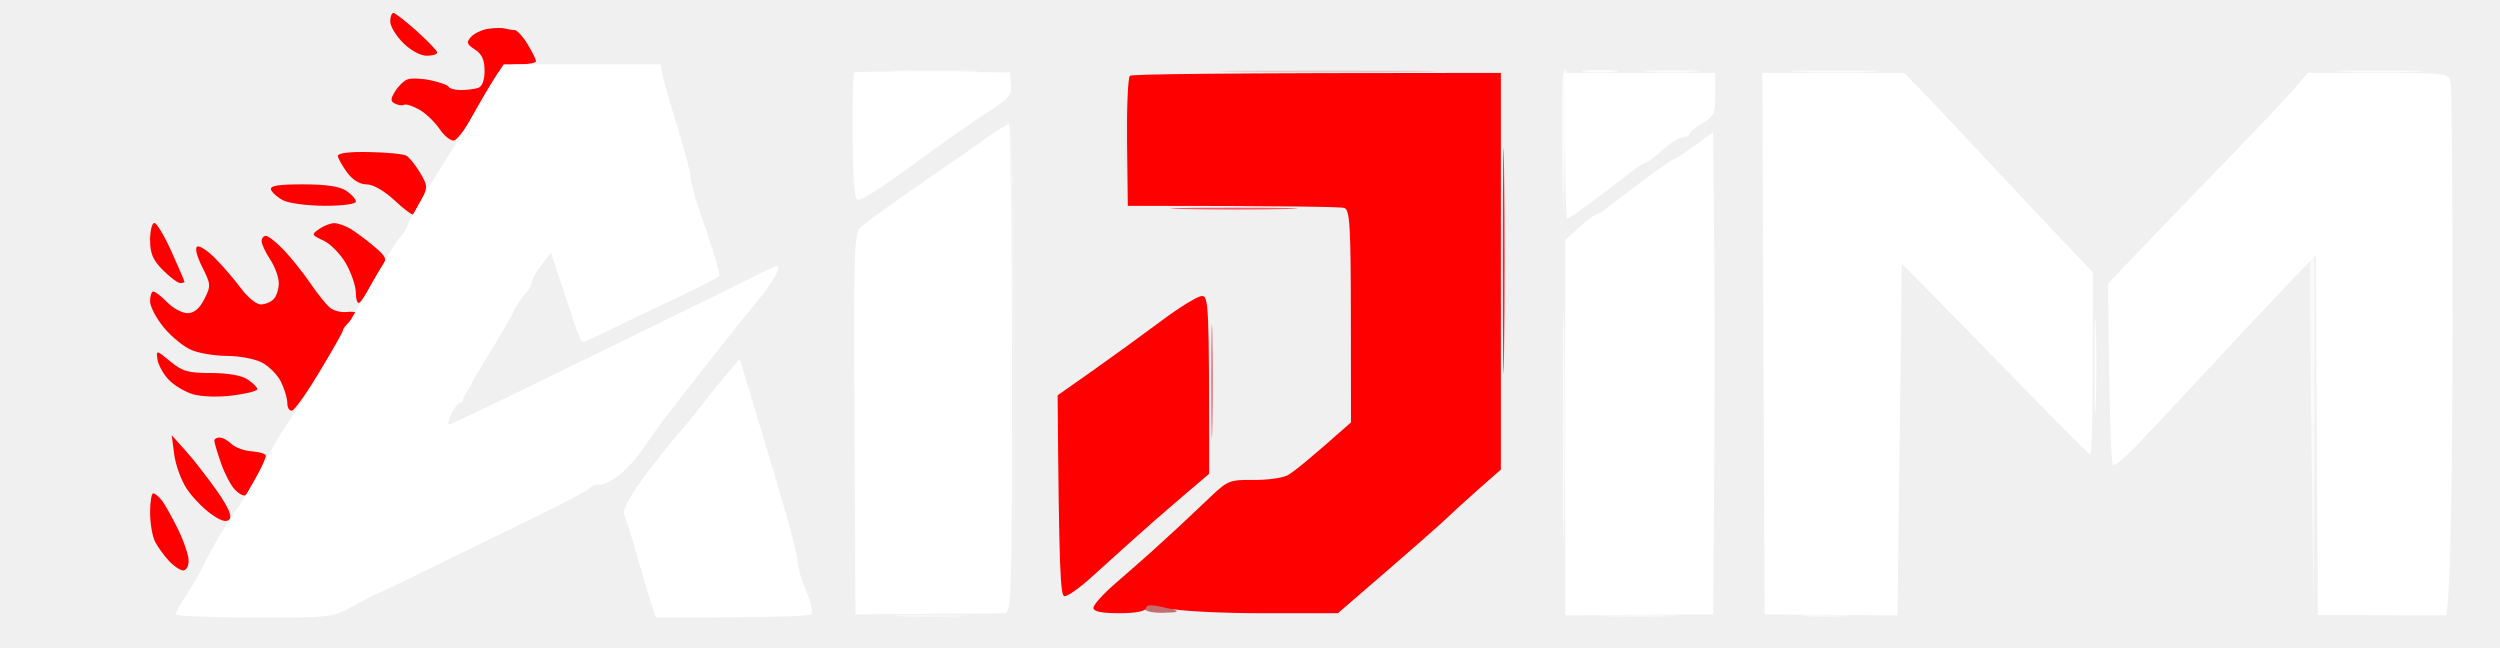
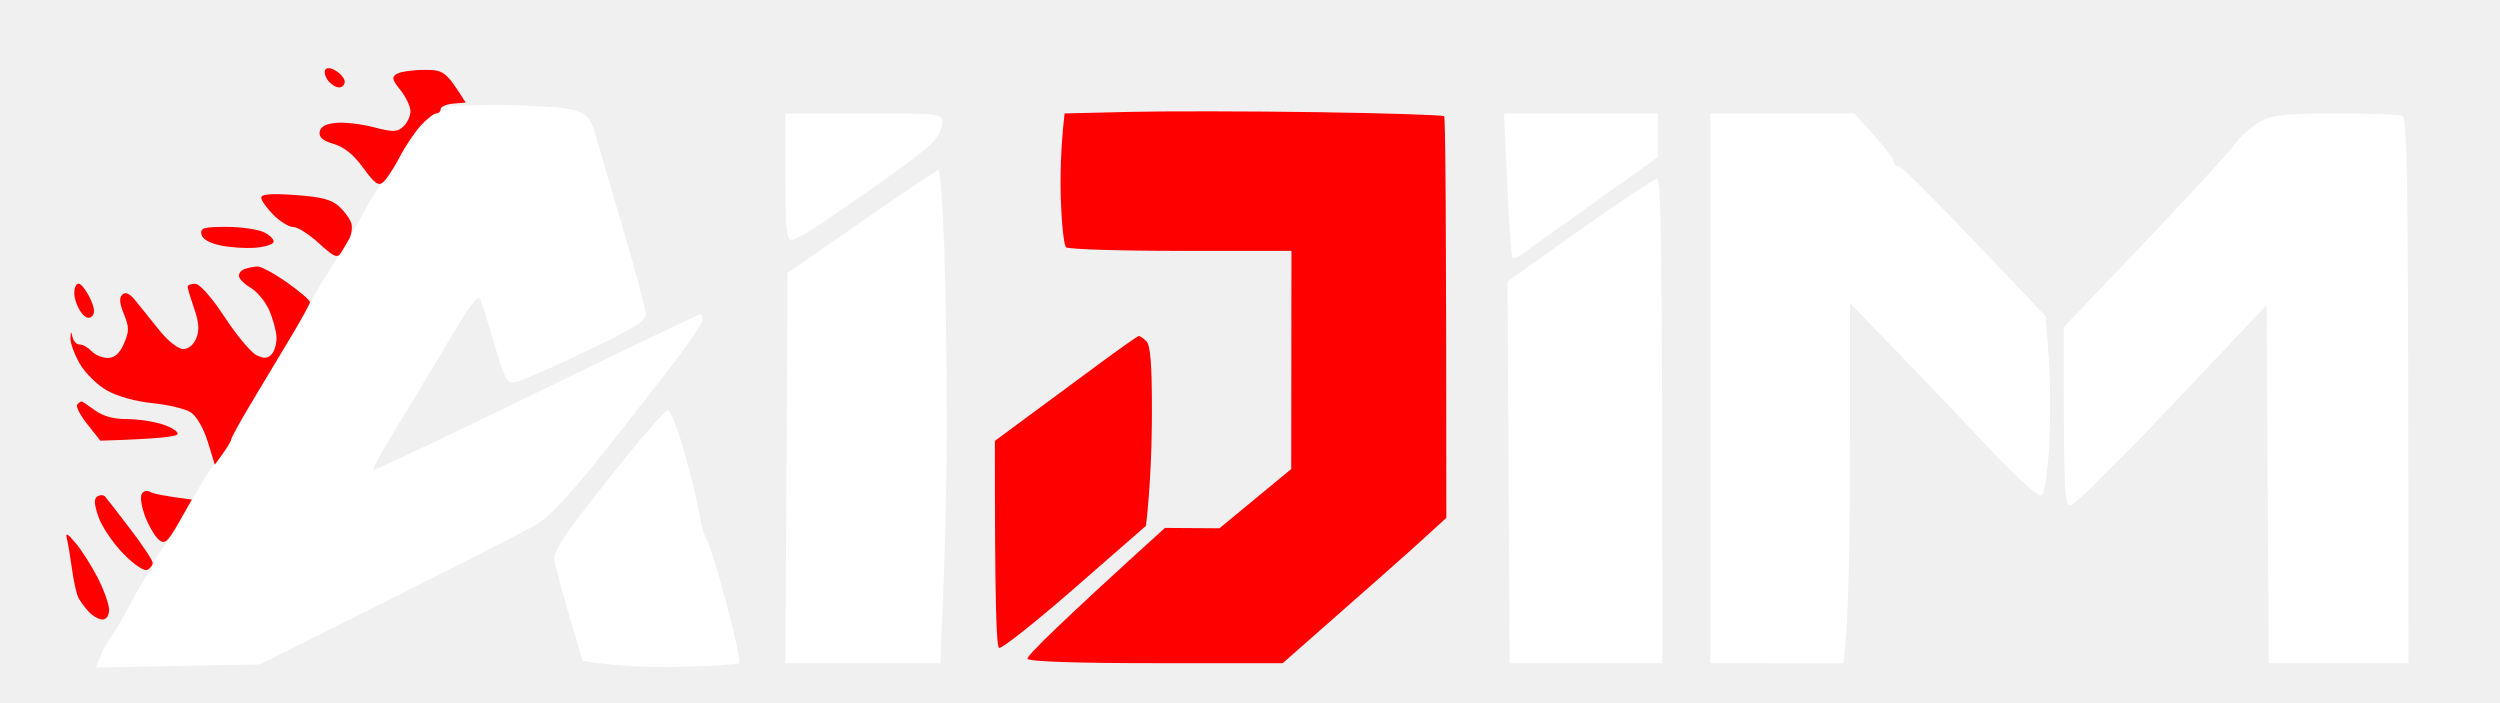
- <svg xmlns="http://www.w3.org/2000/svg" version="1.2" viewBox="0 0 583 151" width="583" height="151">
+ <svg xmlns="http://www.w3.org/2000/svg" version="1.2" viewBox="0 0 573 161" width="573" height="161">
  <style>
- 		.s0 { opacity: .11;fill: #fe959f } 
- 		.s1 { opacity: .16;fill: #9b0000 } 
- 		.s2 { opacity: .24;fill: #ffffff } 
- 		.s3 { opacity: .43;fill: #d4030e } 
- 		.s4 { opacity: .49;fill: #ffffff } 
- 		.s5 { opacity: .54;fill: #9d0000 } 
- 		.s6 { opacity: .66;fill: #ffffff } 
- 		.s7 { opacity: .7;fill: #ff1b2e } 
- 		.s8 { opacity: .78;fill: #ffffff } 
- 		.s9 { opacity: .85;fill: #fe010d } 
- 		.s10 { opacity: .91;fill: #ffffff } 
- 		.s11 { opacity: 1;fill: #ff0000 } 
- 		.s12 { opacity: 1;fill: #ffffff } 
+ 		.s0 { fill: #ffffff } 
+ 		.s1 { fill: #ff0000 } 
	</style>
  <g id="Background">
-     <path id="Path 0" class="s0" d="m262.4 33c0 8.53 0.16 11.9 0.34 7.5 0.19-4.4 0.19-11.38 0-15.5-0.18-4.13-0.34-0.53-0.34 8z" />
-     <path id="Path 1" class="s1" d="m289.5 16.75c11.55 0.16 30 0.16 41 0 11-0.16 1.55-0.29-21-0.29-22.55 0-31.55 0.13-20 0.29z" />
-     <path id="Path 2" class="s2" d="m234.72 28.67c0.94 0.63 1.29 14.29 1.52 57.83l0.29 57c-0.03-107.6-0.22-114.89-1.53-115.24q-1.58-0.45-0.28 0.41z" />
-     <path id="Path 3" class="s3" d="m282.42 89c0 11.83 0.15 16.55 0.33 10.5 0.17-6.05 0.17-15.72 0-21.5-0.18-5.78-0.33-0.83-0.33 11z" />
-     <path id="Path 4" class="s4" d="m210 143.74c3.57 0.19 9.88 0.19 14 0 4.13-0.19 1.2-0.34-6.5-0.35-7.7 0-11.07 0.16-7.5 0.35zm164.5 0c4.4 0.19 11.15 0.19 15 0 3.85-0.19 0.25-0.34-8-0.34-8.25 0-11.4 0.16-7 0.34zm47 0c2.75 0.2 6.8 0.2 9-0.01 2.2-0.21-0.05-0.38-5-0.38-4.95 0.01-6.75 0.18-4 0.39z" />
-     <path id="Path 5" class="s5" d="m267 142c0 0.55 1.91 0.96 4.25 0.9 3.63-0.08 3.91-0.23 1.91-1-1.28-0.49-3.19-0.9-4.25-0.9-1.05 0-1.91 0.45-1.91 1z" />
-     <path id="Path 6" class="s6" d="m209.5 16.75c4.95 0.18 12.6 0.18 17-0.01 4.4-0.18 0.35-0.33-9-0.33-9.35 0-12.95 0.15-8 0.34zm175-0.01c2.75 0.2 7.48 0.2 10.5 0 3.02-0.2 0.77-0.37-5-0.37-5.77 0-8.25 0.17-5.5 0.37zm35 0.01c4.95 0.18 12.6 0.18 17-0.01 4.4-0.18 0.35-0.33-9-0.33-9.35 0-12.95 0.15-8 0.34zm127 0c4.95 0.18 12.6 0.18 17-0.01 4.4-0.18 0.35-0.33-9-0.33-9.35 0-12.95 0.15-8 0.34zm-7.7 44c-0.17 0.41-0.07 19.2 0.22 41.75l0.51 41c0.37-64.71 0.27-83.5 0.02-83.5-0.25 0-0.59 0.34-0.75 0.75z" />
-     <path id="Path 7" class="s7" d="m276 48.75c6.88 0.17 17.68 0.17 24 0 6.32-0.18 0.7-0.32-12.5-0.32-13.2 0-18.38 0.14-11.5 0.32z" />
-     <path id="Path 8" class="s8" d="m364.54 17.29c-0.23 0.71-0.33 8.47-0.22 17.25l0.19 15.96c0.77-26.74 0.87-34.5 0.72-34.5-0.16 0-0.46 0.58-0.69 1.29zm4.96-0.57c1.65 0.22 4.8 0.22 7 0.01 2.2-0.22 0.85-0.4-3-0.4-3.85-0.01-5.65 0.17-4 0.39zm-5.04 82.78c0 24.2 0.13 33.88 0.29 21.5 0.16-12.37 0.16-32.17 0-44-0.16-11.83-0.29-1.7-0.29 22.5z" />
-     <path id="Path 9" class="s9" d="m350.46 61c0 23.38 0.13 32.83 0.29 21 0.16-11.83 0.16-30.95 0-42.5-0.16-11.55-0.29-1.88-0.29 21.5z" />
-     <path id="Path 10" class="s10" d="m488.41 85.5c0 9.9 0.15 13.72 0.34 8.5 0.18-5.22 0.18-13.33-0.01-18-0.18-4.67-0.33-0.4-0.33 9.5z" />
-     <path id="Path 11" fill-rule="evenodd" class="s11" d="m91.75 3.02c0.41 0.01 2.87 1.93 5.46 4.25 2.59 2.33 4.73 4.57 4.75 4.98 0.02 0.41-1.08 0.75-2.46 0.75-1.44 0-3.77-1.27-5.5-3-1.65-1.65-3-3.9-3-5 0-1.1 0.34-1.99 0.75-1.98zm26 3.63c0.69 0.19 1.7 0.35 2.25 0.35 0.55 0 1.9 1.46 3 3.25 1.09 1.79 1.99 3.59 2 4 0 0.41-1.69 0.75-3.75 0.75-2.78-0.01-4.14 0.57-5.25 2.25-0.82 1.24-3.13 5.17-5.12 8.75-1.99 3.58-4.24 6.62-5 6.77-0.76 0.14-2.28-1.07-3.38-2.7-1.1-1.63-3.24-3.67-4.75-4.52-1.51-0.85-3.09-1.35-3.5-1.12-0.41 0.24-1.36 0.13-2.1-0.25-1.12-0.57-1.13-1.04-0.02-2.86 0.73-1.2 2.01-2.46 2.85-2.79 0.83-0.34 3.26-0.26 5.39 0.18 2.14 0.43 4.05 1.13 4.25 1.54 0.21 0.41 1.51 0.75 2.88 0.75 1.38 0 3.17-0.23 4-0.5 0.95-0.32 1.5-1.78 1.5-4 0-2.53-0.62-3.9-2.25-4.95-1.91-1.24-2.05-1.68-0.91-2.94 0.74-0.82 2.54-1.67 4-1.9 1.46-0.22 3.22-0.24 3.91-0.06zm232.25 10.35v92.5l-5.11 4.5c-2.81 2.47-6.29 5.65-7.75 7.06-1.45 1.4-7.7 6.92-25.14 21.94h-17.5c-9.93 0-19.56-0.5-22.25-1.16-3.61-0.89-4.81-0.89-5 0-0.16 0.72-2.5 1.16-6.25 1.16-4.12 0-6.01-0.39-6.02-1.25-0.02-0.69 2.31-3.28 5.18-5.75 2.86-2.47 6.58-5.74 8.27-7.25 1.69-1.52 4.64-4.22 6.57-6.01 1.93-1.79 5.3-4.97 7.5-7.07 3.72-3.55 4.41-3.82 9.75-3.75 3.16 0.05 6.76-0.44 8-1.08 1.24-0.64 5.07-3.68 14.8-12.34l-0.03-24.75c-0.02-21.1-0.24-24.82-1.52-25.25-0.82-0.27-12.52-0.5-50.5-0.5l-0.17-14.83c-0.09-8.16 0.21-15.14 0.67-15.5 0.46-0.37 20.11-0.67 86.5-0.67zm-263.91 18.46c4.07 0.07 7.97 0.45 8.66 0.84 0.69 0.38 2.12 2.16 3.19 3.95 1.81 3.02 1.83 3.46 0.37 6.25-0.86 1.65-1.72 3.22-1.91 3.5-0.19 0.27-2.16-1.19-4.37-3.25-2.43-2.26-5.02-3.75-6.53-3.75-1.57 0-3.26-1.03-4.53-2.75-1.12-1.51-2.1-3.24-2.17-3.84-0.08-0.71 2.45-1.04 7.29-0.95zm-15.46 7.53c5.36 0 8.59 0.47 10.12 1.5 1.24 0.83 2.25 1.96 2.25 2.51 0 0.58-3.07 0.99-7.25 0.99-3.99-0.01-8.34-0.58-9.67-1.25-1.33-0.68-2.62-1.8-2.87-2.49-0.33-0.93 1.56-1.25 7.42-1.26zm-34.63 9.01c0.55 0 2.36 3.04 4.03 6.75 1.67 3.71 3.02 6.86 3 7-0.02 0.14-0.48 0.25-1.03 0.25-0.55 0-2.35-1.35-4-3-2.33-2.33-3-3.89-3-7 0-2.2 0.45-4 1-4zm41.97 0.04c0.84 0.01 2.48 0.58 3.63 1.25 1.16 0.66 3.63 2.49 5.5 4.06 2.87 2.4 3.21 3.1 2.18 4.5-0.67 0.91-2.02 3.17-3 5.03-0.98 1.87-2.12 3.55-2.53 3.75-0.41 0.21-0.76-0.87-0.77-2.38-0.01-1.51-1.03-4.55-2.28-6.75-1.24-2.2-3.6-4.62-5.23-5.38-2.87-1.34-2.9-1.43-1-2.75 1.09-0.75 2.67-1.35 3.5-1.33zm-15.97 2.96c0.55 0 2.41 1.46 4.13 3.25 1.72 1.79 4.51 5.28 6.2 7.75 1.68 2.47 3.76 5.07 4.62 5.76 0.85 0.69 2.55 1.14 3.78 1 1.23-0.14 2.26-0.04 2.29 0.24 0.04 0.28-0.65 1.17-1.52 2-0.87 0.83-1.56 1.72-1.52 2 0.04 0.28-2.36 4.55-5.34 9.5-2.97 4.95-5.91 9.11-6.52 9.25-0.62 0.14-1.12-0.65-1.12-1.75 0-1.1-0.67-3.35-1.5-5-0.82-1.65-2.85-3.67-4.5-4.5-1.65-0.83-5.25-1.5-8-1.5-2.75 0-6.46-0.6-8.25-1.33-1.79-0.72-4.72-3.09-6.51-5.25-1.79-2.15-3.25-4.93-3.25-6.17 0.01-1.24 0.35-2.26 0.76-2.28 0.41-0.01 1.88 1.13 3.25 2.53 1.38 1.4 3.51 2.54 4.75 2.53 1.52-0.02 2.78-1.08 3.9-3.28 1.56-3.09 1.54-3.45-0.5-7.5-1.28-2.53-1.74-4.45-1.15-4.75 0.55-0.27 2.46 0.99 4.25 2.8 1.79 1.82 4.49 4.97 6 7 1.51 2.04 3.56 3.7 4.55 3.7 0.99 0 2.35-0.56 3.02-1.25 0.67-0.69 1.2-2.38 1.19-3.75-0.01-1.38-0.92-3.85-2.01-5.5-1.09-1.65-1.99-3.56-1.99-4.25-0.01-0.69 0.44-1.25 0.99-1.25zm218.25 14.04c1.61-0.04 1.75 1.59 1.71 41.46l-6.73 5.73c-3.7 3.15-8.98 7.78-11.73 10.28-2.75 2.5-7.02 6.35-9.5 8.56-2.47 2.21-5.06 4-5.75 3.97-0.96-0.03-1.29-5.51-1.61-46.85l8.3-5.84c4.56-3.22 11.73-8.42 15.93-11.56 4.2-3.14 8.42-5.73 9.38-5.75zm-240.54 15.24c2.81 2.32 4.2 2.72 9.54 2.71 3.92 0 7.09 0.56 8.5 1.5 1.24 0.83 2.25 1.85 2.26 2.26 0.01 0.41-2.58 1.08-5.75 1.48-3.33 0.42-7.23 0.3-9.26-0.29-1.92-0.57-4.51-2.13-5.75-3.48-1.24-1.35-2.38-3.46-2.54-4.68-0.29-2.18-0.22-2.16 3 0.5zm0.33 17.22l3.23 3.59c1.78 1.97 5.03 6.14 7.23 9.26 2.73 3.88 3.68 6.03 3 6.77-0.71 0.76-1.97 0.39-4.3-1.27-1.82-1.29-4.36-3.93-5.64-5.85-1.28-1.92-2.6-5.53-2.93-8zm11.21 0.53c0.69 0.01 1.93 0.69 2.75 1.51 0.83 0.82 2.96 1.59 4.75 1.72 1.79 0.13 3.26 0.58 3.25 0.99 0 0.41-0.9 2.55-2 4.75-1.1 2.2-2.34 4.22-2.75 4.48-0.41 0.27-1.51-0.3-2.44-1.25-0.94-0.95-2.41-3.76-3.28-6.23-0.86-2.47-1.56-4.84-1.55-5.25 0.01-0.41 0.58-0.74 1.27-0.72zm-15.5 13.01c0.41 0.02 1.34 0.81 2.06 1.75 0.71 0.94 2.4 3.96 3.74 6.71 1.34 2.75 2.44 6.01 2.44 7.25 0.01 1.24-0.55 2.26-1.24 2.28-0.69 0.01-2.21-1-3.37-2.25-1.17-1.26-2.64-3.29-3.25-4.53-0.62-1.24-1.13-4.28-1.13-6.75 0-2.47 0.34-4.48 0.75-4.46z" />
-     <path id="Path 12" class="s12" d="m115.34 18.25c-1.16 1.79-3.35 5.5-4.87 8.25-1.51 2.75-3.51 6.13-4.45 7.5-0.94 1.38-3.8 5.99-6.36 10.25-2.56 4.26-4.67 8.09-4.69 8.5-0.01 0.41-0.64 1.42-1.39 2.25-0.76 0.83-2.25 3.08-3.32 5-1.08 1.92-3.48 6.12-5.36 9.31-1.87 3.2-3.85 6.58-4.41 7.5-0.56 0.93-3.01 5.06-5.46 9.19-2.44 4.13-5.36 8.85-6.49 10.5-1.12 1.65-2.6 3.9-3.28 5-0.69 1.1-2.6 4.47-4.26 7.5-1.66 3.03-3.57 6.38-4.26 7.45-0.68 1.07-1.61 2.42-2.07 3-0.45 0.58-1.9 2.85-3.22 5.05-1.33 2.2-3.09 5.46-3.93 7.25-0.84 1.79-2.66 4.94-4.05 7-1.39 2.06-2.52 4.09-2.5 4.5 0.02 0.41 8.24 0.76 18.28 0.77 17.64 0.02 18.4-0.06 22.75-2.49 2.47-1.38 5.17-2.77 6-3.09 0.82-0.32 7.35-3.46 14.5-6.97 7.15-3.51 17.9-8.77 23.89-11.68 5.98-2.91 11.04-5.63 11.25-6.04 0.2-0.41 1.15-0.73 2.11-0.72 0.96 0.02 3.07-0.99 4.67-2.25 1.61-1.25 3.98-3.86 5.28-5.78 1.29-1.92 3.58-5.13 5.07-7.12 1.5-1.99 6.41-8.29 10.91-14 4.5-5.71 9.5-11.96 11.11-13.88 1.61-1.92 3.44-4.51 4.07-5.75 0.63-1.24 0.8-2.24 0.39-2.22-0.41 0.02-3.22 1.3-6.25 2.84-3.03 1.55-10.68 5.32-17 8.39-6.32 3.07-20.72 10.1-32 15.63-11.28 5.54-20.84 10.07-21.25 10.09-0.41 0.01-0.19-1.12 0.5-2.51 0.69-1.39 1.59-2.51 2-2.5 0.41 0.02 0.74-0.31 0.72-0.72-0.02-0.41 2.45-4.8 5.48-9.75 3.04-4.95 5.98-10.01 6.53-11.25 0.56-1.24 1.69-2.92 2.52-3.75 0.82-0.83 1.52-2.06 1.54-2.75 0.02-0.69 1.03-2.5 2.25-4.02l2.21-2.76c2.95 8.93 4.49 13.56 5.33 16.03 0.84 2.47 1.67 4.61 1.85 4.75 0.17 0.14 2.46-0.81 5.07-2.11 2.61-1.29 7.9-3.84 11.75-5.65 3.85-1.81 8.8-4.19 11-5.29 2.2-1.11 4.11-2.17 4.25-2.36 0.14-0.19-0.49-2.7-1.41-5.59-0.91-2.89-2.48-7.61-3.5-10.5-1.01-2.89-1.83-6.04-1.82-7 0.01-0.96-1.31-6.03-2.93-11.25-1.62-5.23-3.2-10.74-3.52-12.25l-0.57-2.75h-36.54zm83.91-1.33c-0.32 0.23-0.51 7.09-0.42 15.25 0.13 11.32 0.46 14.75 1.42 14.48 0.69-0.2 3.05-1.55 5.25-3.02 2.2-1.46 7.37-5.15 11.5-8.19 4.12-3.04 10.1-7.2 13.27-9.24 5.02-3.21 5.74-4.07 5.5-6.5l-0.27-2.81c-27.64-0.3-35.93-0.2-36.25 0.03zm165.75 17.08c0 9.35 0.22 17 0.5 17 0.27 0 3.54-2.28 7.25-5.07 3.71-2.8 7.54-5.72 8.5-6.5 0.96-0.79 2.09-1.45 2.5-1.47 0.41-0.02 2.21-1.37 4-3 1.79-1.63 3.92-2.96 4.75-2.96 0.82 0 1.49-0.34 1.49-0.75-0.01-0.41 1.34-1.54 3-2.5 2.71-1.58 3.01-2.24 3.01-6.75v-5h-35zm46.24 46.15l0.26 63.15 31 0.2 1-82c8.52 8.55 18.31 18.56 27.25 27.77 8.94 9.2 16.47 16.73 16.75 16.73 0.27 0 0.51-9.56 0.53-21.25l0.03-21.25c-9.73-10.17-18.19-19.16-25.06-26.54-6.88-7.39-13.96-14.9-15.75-16.69l-3.25-3.27h-33.02zm123.73-59.4c-1.78 2.06-8.91 9.6-15.85 16.76-6.94 7.15-15.97 16.51-20.07 20.81l-7.45 7.8c0.31 32.46 0.74 42.07 1.15 42.3 0.41 0.24 2.78-1.68 5.25-4.25 2.48-2.57 10.13-10.73 17-18.14 6.88-7.4 15.32-16.4 18.77-20l6.28-6.53 0.45 83.93 30 0.07c1.05-6.98 1.38-34.43 1.41-65.5 0.04-31.08-0.15-57.51-0.42-58.75-0.48-2.22-0.69-2.25-16.89-2.25h-16.4zm-305.75 12c-2.86 2.06-6.55 4.65-8.2 5.75-1.64 1.1-6.48 4.45-10.75 7.44-4.28 3-8.55 6.15-9.5 7-1.6 1.44-1.72 4.94-1.5 45.95l0.23 44.39c25.57-0.2 33.79-0.26 34.75-0.27 1.65-0.01 1.75-3.4 1.75-57.01 0-31.35-0.36-57-0.79-57-0.44 0-3.13 1.69-5.99 3.75zm166.03 1.18c-2.34 1.69-4.48 3.07-4.75 3.07-0.28 0-3.54 2.27-7.25 5.04-3.71 2.77-7.54 5.69-8.5 6.5-0.96 0.8-2.09 1.47-2.5 1.49-0.41 0.01-2.21 1.36-4 3l-3.25 2.97v87.5l34.5-0.24c0.41-43.99 0.41-69.28 0.26-84.58l-0.26-27.83zm-225.75 53.3c-1.65 1.93-4.13 4.99-5.5 6.8-1.38 1.82-4.1 5.14-6.06 7.39-1.95 2.25-5.69 7.01-8.3 10.59-3.04 4.15-4.5 7.04-4.06 8 0.38 0.82 1.7 5.1 2.95 9.5 1.24 4.4 2.76 9.46 3.37 11.25l1.1 3.25c27.64 0 35.95-0.34 36.29-0.75 0.35-0.42-0.25-2.89-1.33-5.5-1.08-2.62-1.96-5.65-1.96-6.75 0-1.1-1.42-6.84-3.15-12.75-1.73-5.92-4.76-16.1-6.75-22.64l-3.6-11.89z" />
+     <path id="Path 0" class="s0" d="m101 25c0 0.55-0.53 1-1.17 1-0.65 0-2.24 1.24-3.53 2.75-1.29 1.51-3.29 4.55-4.44 6.75-1.15 2.2-2.91 4.9-3.91 6-1.01 1.1-3.15 4.48-4.76 7.5-1.61 3.02-4.94 8.65-7.4 12.5-2.45 3.85-4.8 7.9-5.21 9-0.41 1.1-2.21 4.25-4 7-1.79 2.75-5.92 9.72-9.17 15.48-3.25 5.77-6.86 11.62-8.02 13-1.16 1.39-3.8 5.67-5.88 9.52-2.07 3.85-4.82 8.35-6.11 10-1.29 1.65-2.36 3.56-2.37 4.25-0.02 0.69-0.37 1.36-0.78 1.5-0.41 0.14-2.28 3.18-4.15 6.75-1.87 3.57-3.97 7.18-4.68 8-0.7 0.82-1.76 2.74-2.35 4.25l-1.07 2.75 37.5-0.72c45.72-22.78 61.02-30.61 63.48-32.09 3.04-1.82 8.05-7.2 15.57-16.69 6.1-7.7 13.65-17.37 16.77-21.5 3.13-4.12 5.68-8.06 5.68-8.75 0-0.69-0.22-1.25-0.5-1.25-0.28 0-17.15 8.1-37.5 18-20.35 9.9-37.21 17.89-37.48 17.75-0.26-0.14 2.15-4.53 5.35-9.75 3.2-5.22 8.7-14.36 12.23-20.3 4.88-8.23 6.56-10.38 7.07-9 0.36 0.99 1.83 5.74 3.25 10.55 2.36 8 2.77 8.71 4.83 8.3 1.24-0.25 8.44-3.4 16-7 10.9-5.19 13.75-6.96 13.75-8.55 0-1.1-2.23-9.54-4.96-18.75-2.73-9.21-5.6-19-6.37-21.75-1.21-4.27-1.91-5.17-4.79-6.17-1.9-0.66-9.4-1.21-17.13-1.25-8.55-0.05-13.75 0.3-13.75 0.92zm417.07 2.86c-1.89 1.02-4.54 3.38-5.89 5.25-1.35 1.86-10.72 12.05-20.82 22.64l-18.36 19.25c0 39.25 0.15 40.98 1.71 40.75 0.93-0.14 11.4-10.5 23.25-23.03l21.54-22.78 0.5 82.06h32c0-117.17-0.19-125.06-1.5-125.5-0.83-0.27-7.69-0.5-15.25-0.5-11.49 0.01-14.31 0.31-17.18 1.86zm-373.77 75.89c-4.35 5.36-10.02 12.56-12.6 16-2.59 3.44-4.69 7.04-4.69 8 0.01 0.96 1.48 6.7 3.28 12.75l3.25 11c8.49 1.28 16.43 1.51 23.12 1.33 6.69-0.18 12.43-0.55 12.76-0.83 0.33-0.28-1.02-6.57-3-14-1.98-7.43-4-13.95-4.49-14.5-0.48-0.55-1.3-3.47-1.8-6.5-0.51-3.03-2.1-9.44-3.53-14.25-1.43-4.81-3-8.75-3.5-8.75-0.49 0-4.45 4.39-8.8 9.75z" />
+     <path id="Path 1" class="s1" d="m91 16.91c-1.28 0.76-1.17 1.3 0.78 3.74 1.26 1.57 2.29 3.75 2.3 4.85 0 1.1-0.73 2.68-1.63 3.5-1.41 1.3-2.32 1.32-6.79 0.16-2.84-0.74-6.73-1.19-8.65-1-2.4 0.23-3.57 0.89-3.75 2.09-0.18 1.24 0.76 2.04 3.24 2.75 2.37 0.68 4.55 2.45 6.75 5.47 2.65 3.65 3.5 4.25 4.62 3.25 0.76-0.67 2.44-3.24 3.73-5.72 1.29-2.48 3.48-5.74 4.87-7.25 1.39-1.51 2.98-2.75 3.53-2.75 0.55 0 1-0.45 1-1 0-0.55 1.29-1.11 2.87-1.25l2.87-0.25c-4.57-7.23-5.08-7.5-9.49-7.48-2.61 0-5.42 0.41-6.25 0.89zm-31.12 28.42c0.02 0.64 1.3 2.42 2.83 3.96 1.54 1.53 3.58 2.77 4.54 2.75 0.96-0.02 3.59 1.65 5.83 3.71 3.4 3.12 4.24 3.5 5.03 2.25 0.53-0.83 1.39-2.29 1.92-3.25 0.54-0.96 0.76-2.54 0.51-3.5-0.26-0.96-1.5-2.71-2.75-3.87-1.78-1.65-4.03-2.25-10.12-2.68-5.65-0.39-7.82-0.22-7.79 0.63zm-3.83 16.33c-0.8 0.28-1.37 1.03-1.28 1.67 0.1 0.65 1.33 1.84 2.74 2.67 1.41 0.83 3.27 3.08 4.14 5 0.87 1.92 1.64 4.72 1.72 6.21 0.07 1.48-0.43 3.28-1.11 4-0.94 0.98-1.77 1.03-3.5 0.18-1.24-0.61-4.51-4.52-7.26-8.7-3-4.56-5.7-7.62-6.75-7.65-0.96-0.02-1.74 0.3-1.74 0.71 0.01 0.41 0.69 2.66 1.5 5 1.09 3.09 1.22 4.93 0.49 6.75-0.6 1.5-1.8 2.5-3 2.5-1.15 0-3.47-1.81-5.44-4.25-1.9-2.34-4.34-5.37-5.43-6.75-1.36-1.71-2.33-2.18-3.07-1.5-0.78 0.72-0.69 1.99 0.34 4.5 1.23 3.02 1.23 3.95 0.01 6.75-0.98 2.25-2.1 3.26-3.66 3.29-1.24 0.03-2.93-0.67-3.75-1.54-0.82-0.87-2.06-1.57-2.75-1.54-0.69 0.02-1.42-0.75-1.63-1.71-0.32-1.42-0.4-1.37-0.47 0.25-0.05 1.1 0.91 3.74 2.13 5.86 1.22 2.12 4.02 4.88 6.22 6.13 2.4 1.36 6.6 2.53 10.5 2.92 3.58 0.35 7.51 1.31 8.75 2.12 1.31 0.86 2.92 3.65 3.87 6.72l1.62 5.25c2.88-3.87 3.73-5.34 3.74-5.75 0.01-0.41 2.04-4.12 4.52-8.25 2.48-4.12 6.53-10.88 9-15 2.47-4.12 4.52-7.84 4.55-8.25 0.02-0.41-2.34-2.44-5.25-4.5-2.92-2.06-5.97-3.71-6.8-3.67-0.83 0.04-2.15 0.3-2.95 0.58zm-23.58 51.57c-0.39 0.7-0.01 3.07 0.85 5.27 0.86 2.2 2.27 4.56 3.12 5.25 1.33 1.07 1.99 0.49 4.55-4l2.98-5.25c-6.56-0.82-8.99-1.39-9.63-1.79-0.65-0.41-1.49-0.17-1.87 0.52zm-10.17 0.56c-0.8 0.51-0.73 1.82 0.28 4.71 0.76 2.2 3.31 5.97 5.65 8.37 2.44 2.5 4.81 4.11 5.52 3.75 0.69-0.34 1.25-1.07 1.25-1.62 0-0.55-2.31-4.04-5.14-7.75-2.83-3.71-5.44-7.07-5.8-7.46-0.35-0.39-1.15-0.39-1.76 0zm-6.97 9.71c0.28 1.1 0.81 4.25 1.18 7 0.38 2.75 1.03 5.68 1.46 6.5 0.42 0.82 1.5 2.29 2.4 3.25 0.9 0.96 2.31 1.75 3.13 1.75 0.89 0 1.5-0.92 1.5-2.25 0-1.24-1.16-4.5-2.57-7.25-1.4-2.75-3.69-6.35-5.07-8-1.93-2.3-2.41-2.53-2.03-1z" />
+     <path id="Path 2" class="s0" d="m180 40.5c0 10.93 0.31 14.5 1.25 14.51 0.69 0.01 3.13-1.23 5.44-2.75 2.3-1.52 8.6-5.85 14-9.63 5.39-3.78 11.06-8.05 12.58-9.5 1.53-1.45 2.76-3.64 2.75-4.88-0.02-2.25-0.03-2.25-18.02-2.25h-18zm165.47 1.75c0.4 8.94 0.93 16.48 1.18 16.75 0.25 0.27 1.08 0.05 1.85-0.5 0.76-0.55 8.16-5.84 16.44-11.75l15.06-10.75v-10h-35.27zm46.54 46.75v63l30.5 0.03c1.14-8.16 1.49-26.73 1.5-46.53l0.02-36c12.82 13.17 22.49 23.3 29.75 31 9.03 9.57 13.54 13.68 14.26 13 0.58-0.55 1.32-5.72 1.65-11.5 0.32-5.78 0.27-14.78-0.12-20l-0.7-9.5c-24.91-26.35-32.75-34.11-33.5-34.25-0.75-0.14-1.36-0.7-1.36-1.25 0-0.55-2.03-3.25-4.5-6l-4.5-5h-33zm-194.54-38.21l-16.96 11.79-0.5 89.42 35.5 0.01c1.15-24.42 1.49-42.31 1.49-55.51 0.01-13.2-0.27-31.54-0.61-40.75-0.35-9.21-0.93-16.75-1.29-16.75-0.37 0-8.3 5.3-17.63 11.79zm164.55 1.99l-16.49 11.71 0.48 87.51h35c0-99.25-0.27-110.99-1.25-110.96-0.69 0.02-8.67 5.3-17.74 11.74z" />
+     <path id="Path 3" class="s1" d="m74.53 16.02c-0.29 0.54 0.03 1.68 0.72 2.52 0.69 0.85 1.81 1.53 2.5 1.5 0.69-0.02 1.26-0.61 1.26-1.3 0.01-0.69-0.88-1.81-1.97-2.48-1.24-0.76-2.19-0.85-2.51-0.24zm184.22 9.63l-14.75 0.35c-0.92 8.14-1.03 14.85-0.84 20.17 0.18 5.32 0.71 10.04 1.17 10.5 0.46 0.46 12.27 0.83 26.25 0.83h25.42l-0.05 50-16.45 13.58-12.5-0.08c-24.8 22.47-31.78 29.45-31.5 30 0.32 0.63 11.17 1 29.5 1h29c20.54-18.04 28.98-25.53 32-28.29l5.5-5.02c0-70.93-0.23-91.76-0.5-92.05-0.27-0.28-13.32-0.7-29-0.93-15.68-0.23-35.14-0.26-43.25-0.06zm-212.59 28.05c0.21 1.08 1.82 2.02 4.34 2.55 2.2 0.46 5.77 0.7 7.92 0.54 2.16-0.16 4.09-0.74 4.28-1.29 0.2-0.55-0.78-1.56-2.17-2.25-1.39-0.69-5.27-1.25-8.62-1.25-5.2 0-6.04 0.25-5.75 1.7zm-29.13 13.55c0.02 1.24 0.7 3.15 1.5 4.25 1 1.36 1.82 1.68 2.55 1 0.76-0.71 0.61-1.95-0.5-4.25-0.87-1.79-2.03-3.25-2.58-3.25-0.55 0-0.99 1.01-0.97 2.25zm234.47 16.46c-4.95 3.66-12.26 9.06-16.23 11.99l-7.24 5.35c-0.02 38.14 0.35 47.14 0.97 47.45 0.55 0.27 8.35-5.91 17.34-13.75l16.33-14.25c1.04-9.3 1.35-18.53 1.35-26.5 0.01-10.38-0.35-14.86-1.25-15.77-0.7-0.69-1.5-1.24-1.77-1.22-0.27 0.03-4.55 3.04-9.5 6.7zm-233.81 9.04c-0.35 0.41 0.7 2.44 2.34 4.5l2.97 3.75c13.44-0.39 17.5-0.95 17.69-1.5 0.2-0.55-1.34-1.56-3.41-2.23-2.08-0.68-5.8-1.23-8.28-1.22-2.98 0.01-5.43-0.67-7.25-2.02-1.51-1.11-2.9-2.03-3.08-2.03-0.19 0-0.63 0.34-0.98 0.75z" />
  </g>
</svg>
